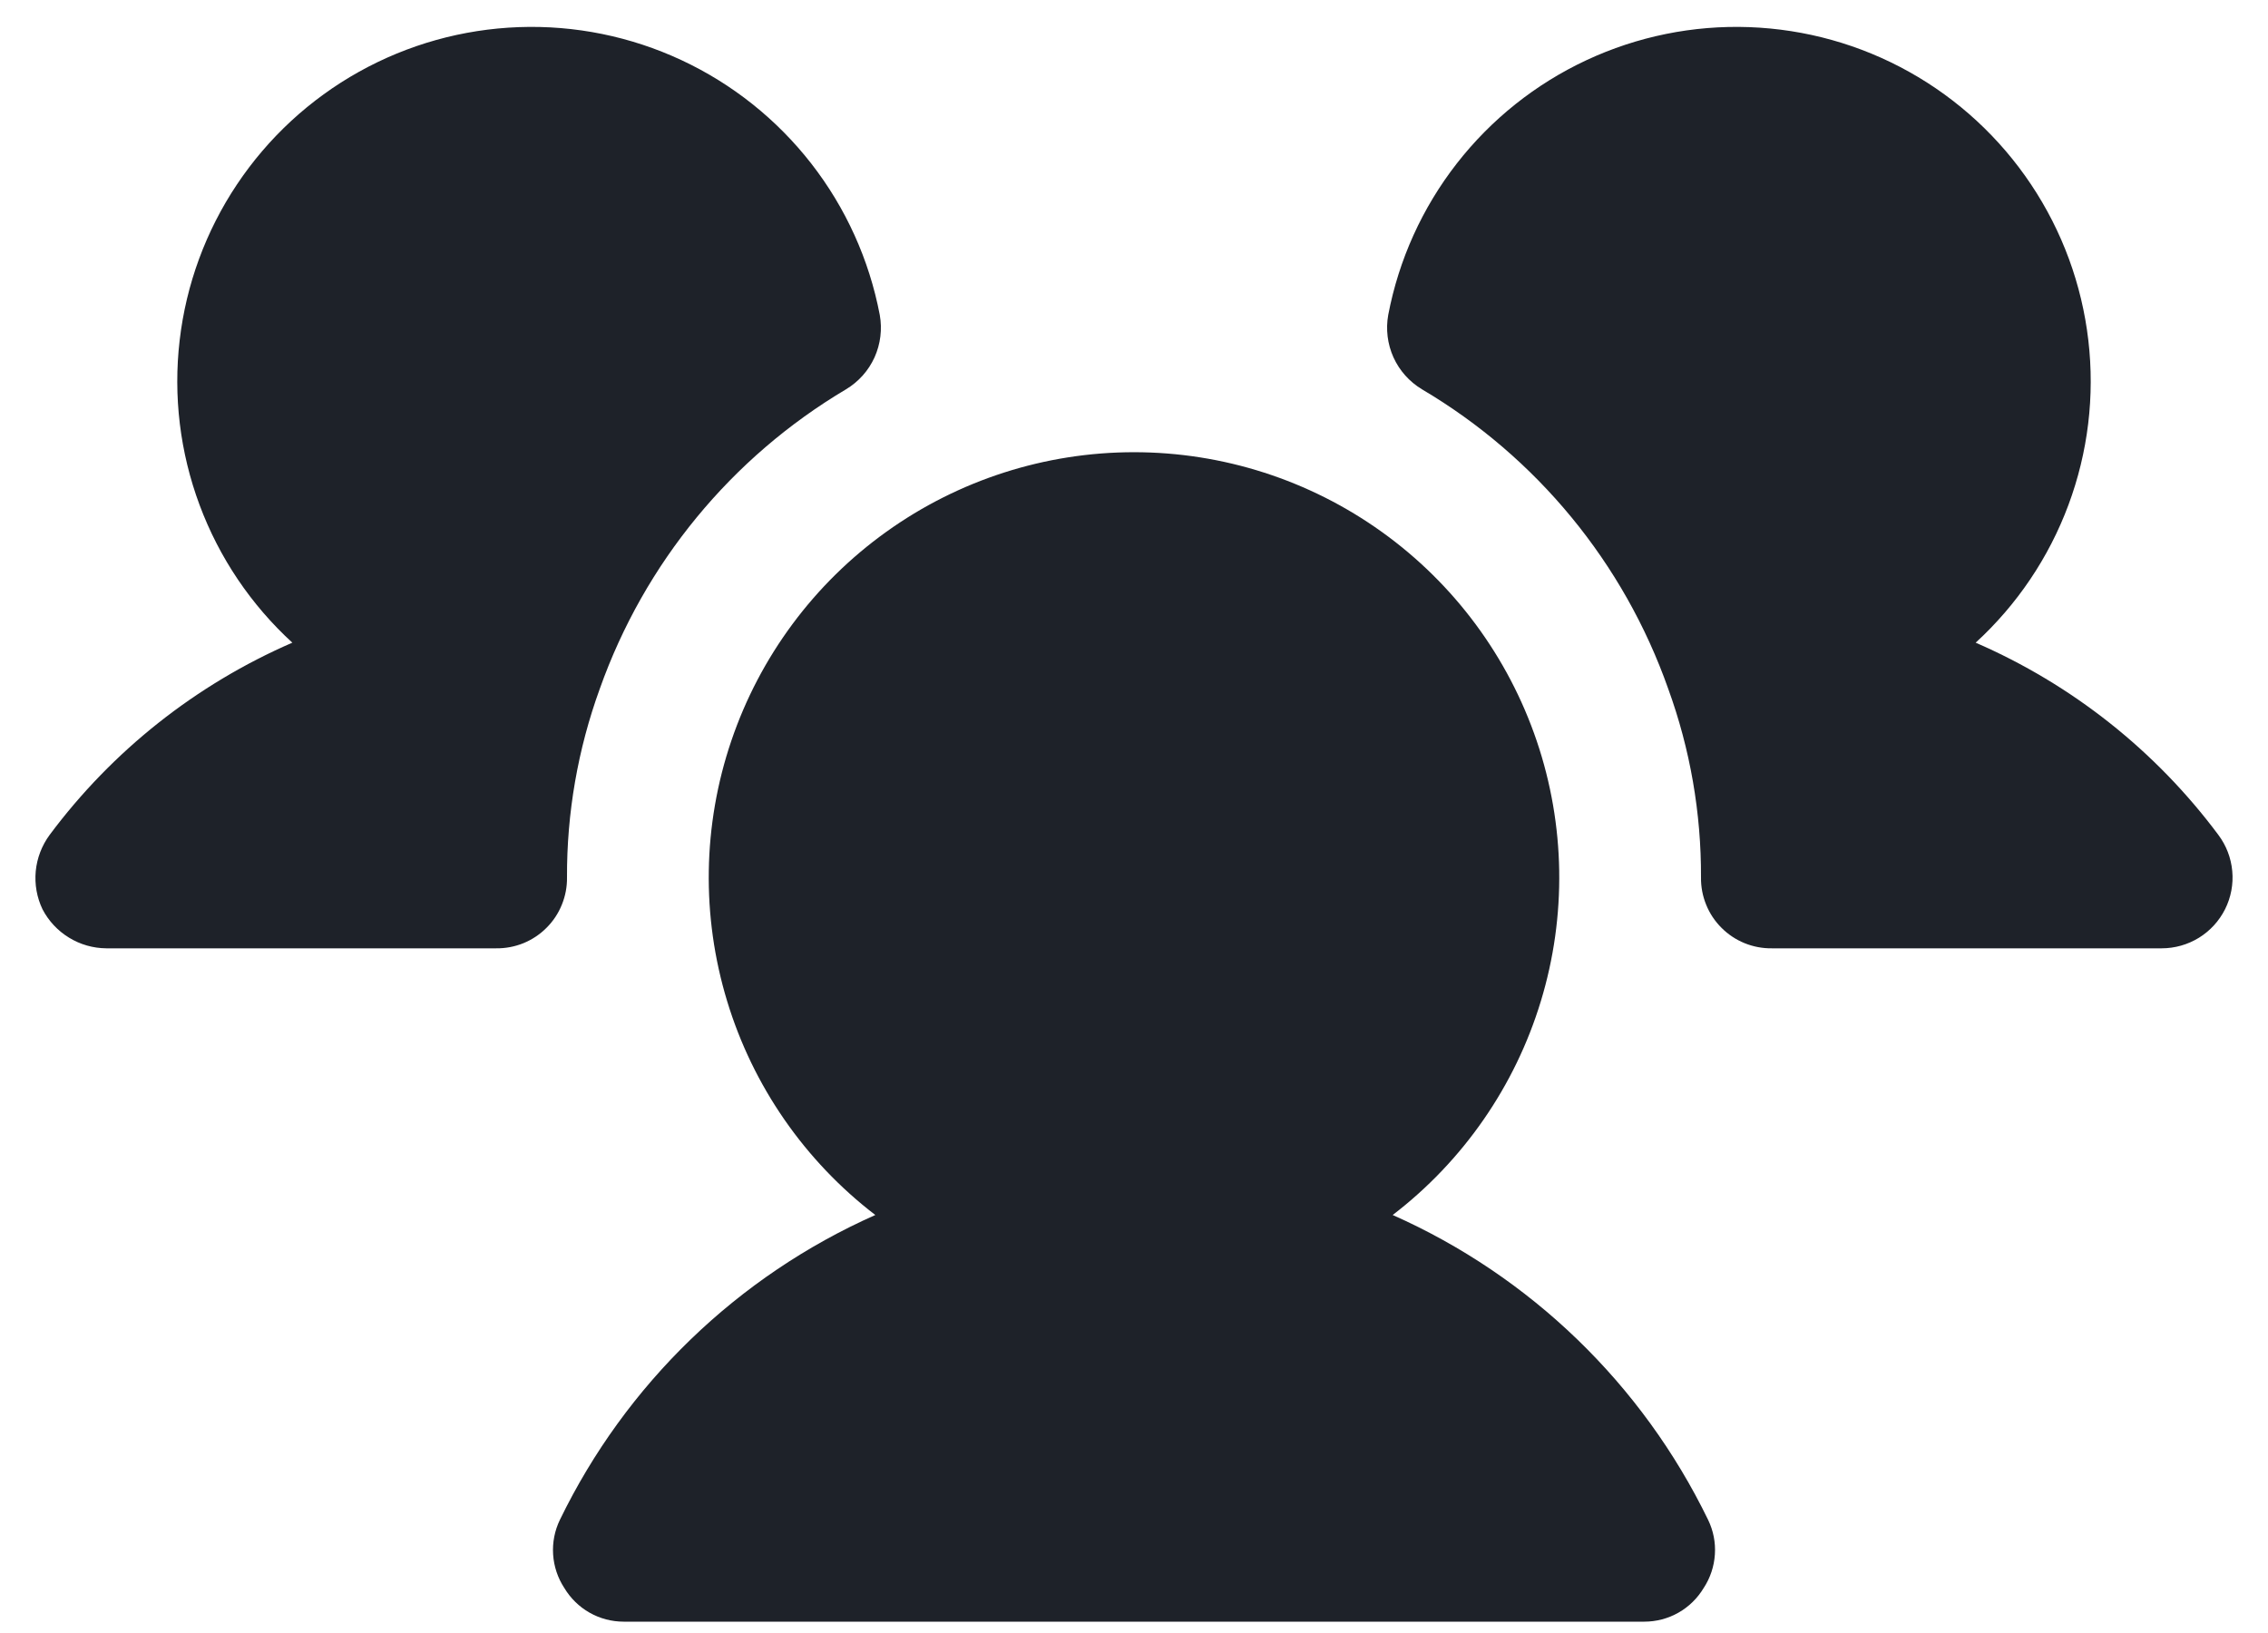
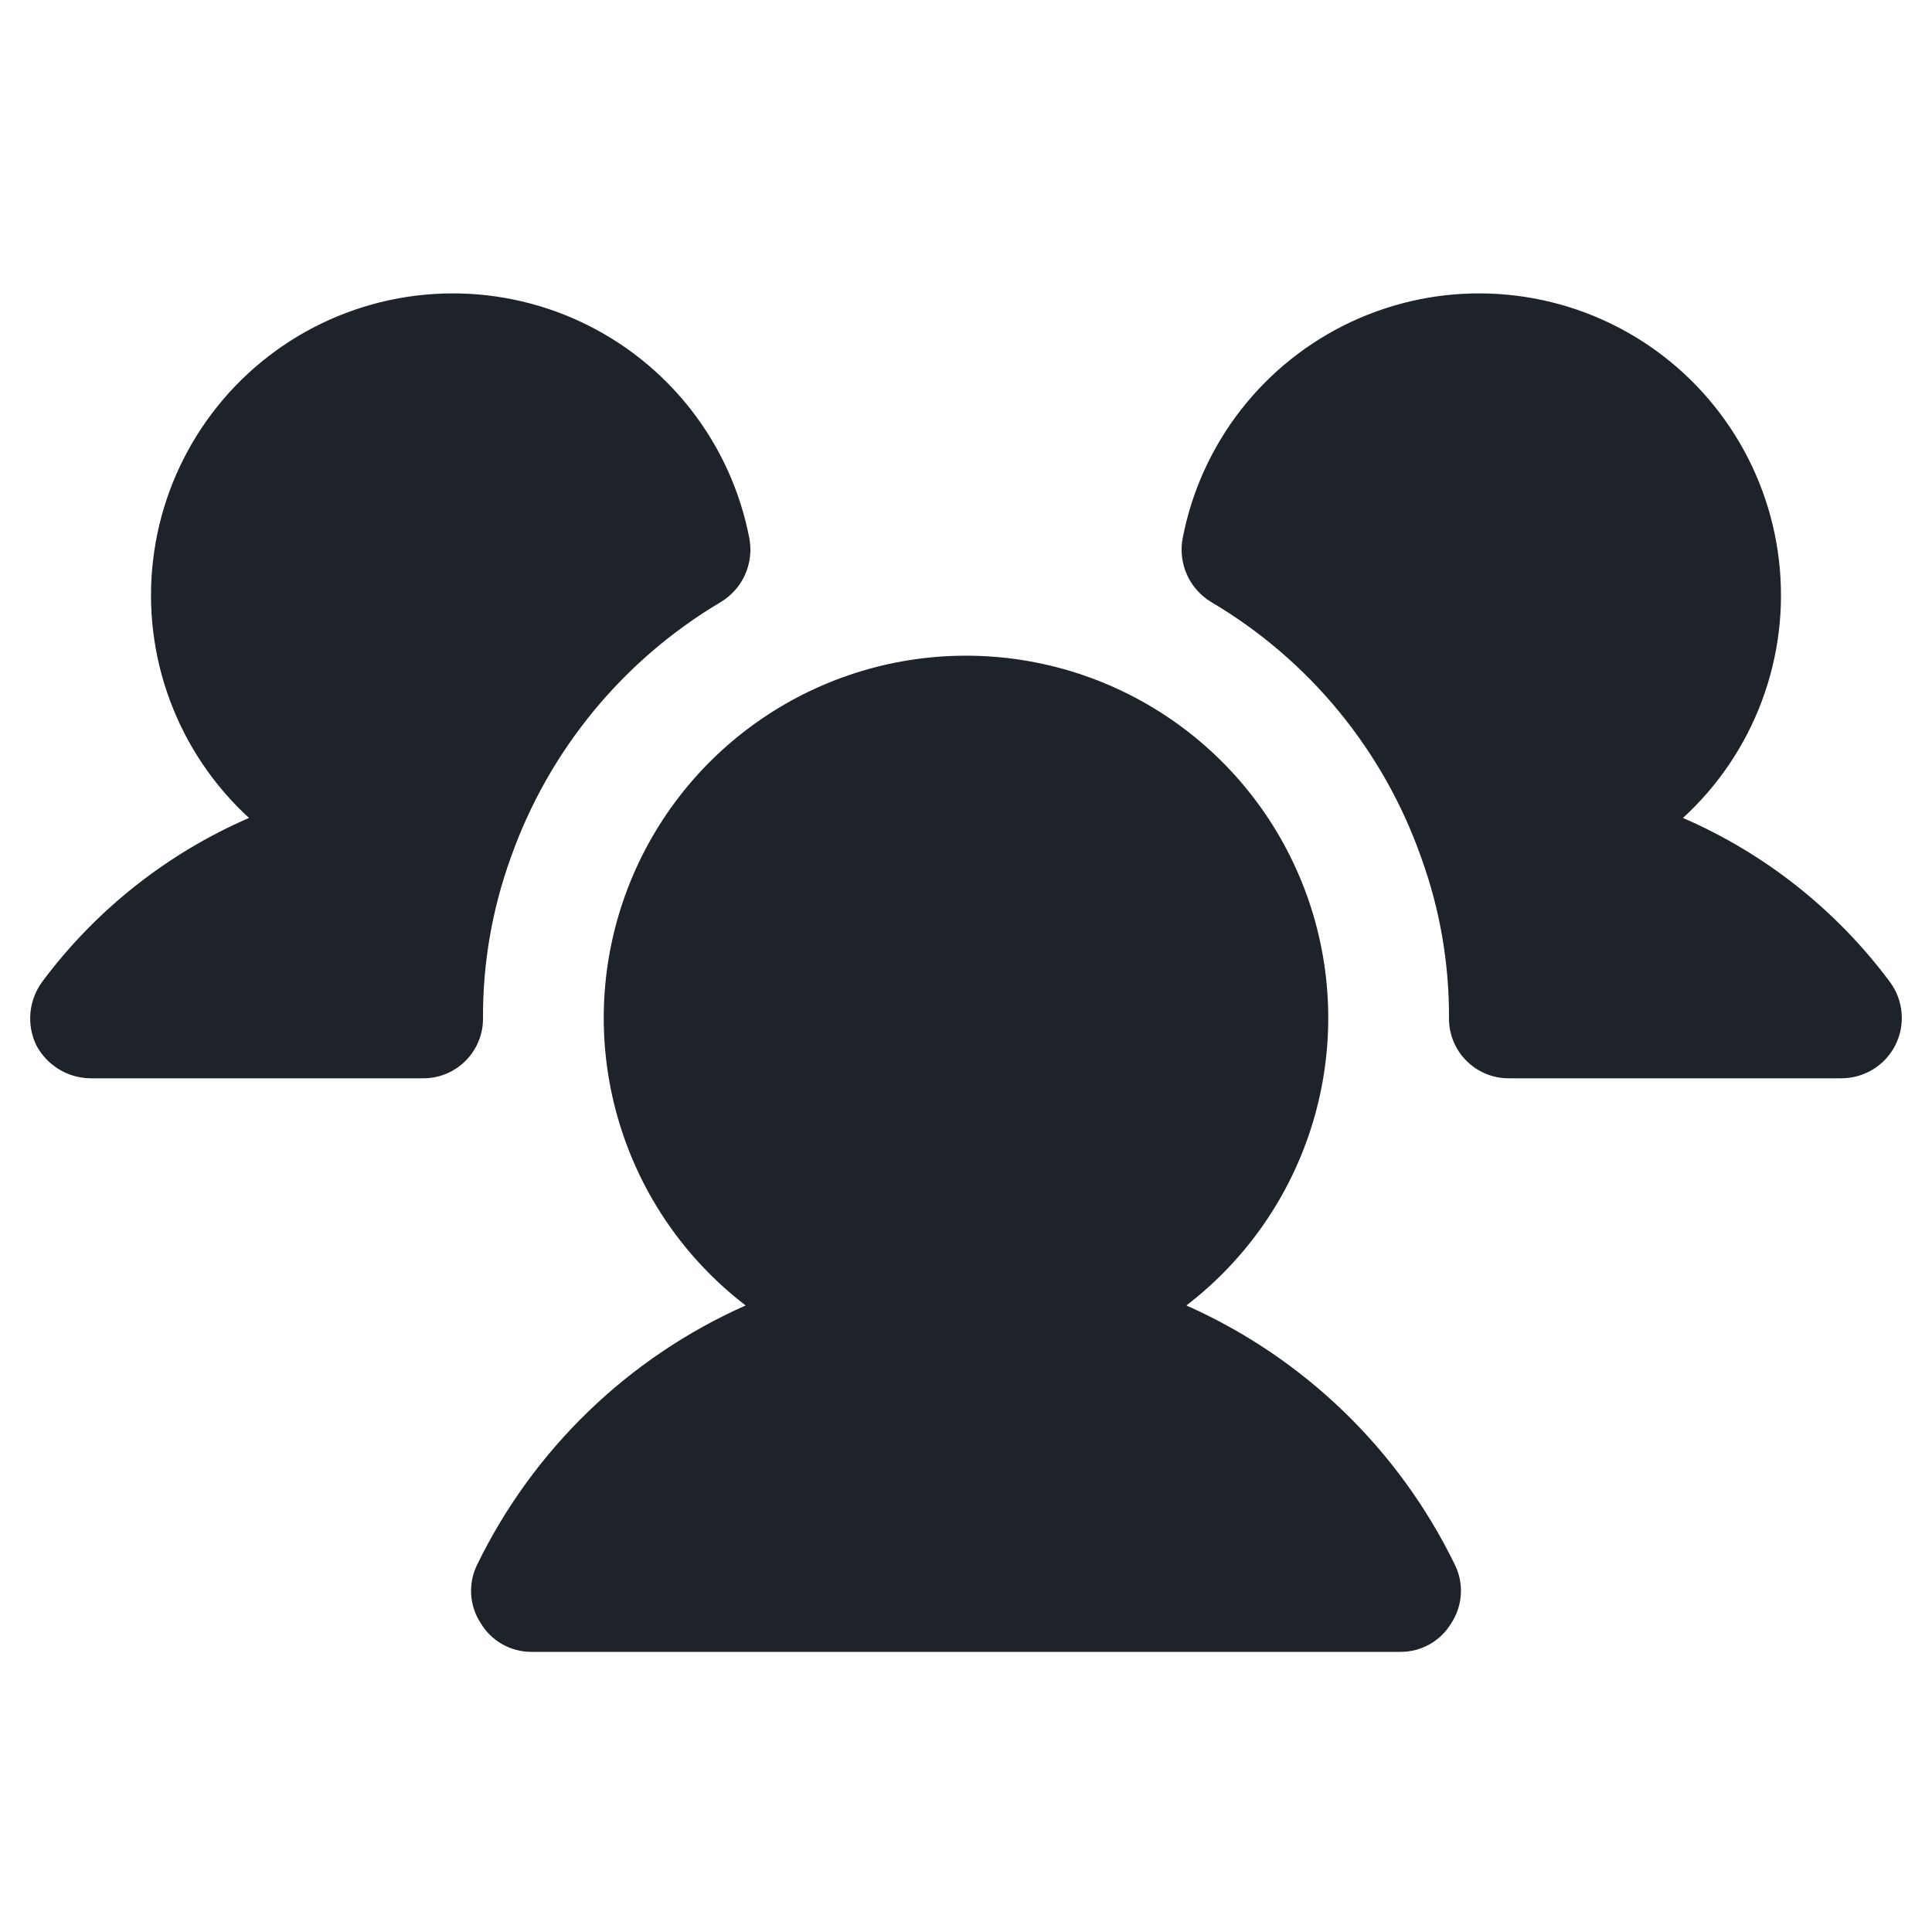
- <svg xmlns="http://www.w3.org/2000/svg" width="50" height="36" viewBox="0 0 50 36" fill="none">
+ <svg xmlns="http://www.w3.org/2000/svg" width="36" height="36" viewBox="0 0 50 36" fill="none">
  <path d="M12.5 19.344C12.503 19.55 12.464 19.754 12.386 19.945C12.309 20.136 12.194 20.309 12.048 20.454C11.903 20.6 11.729 20.715 11.539 20.793C11.348 20.87 11.143 20.909 10.938 20.906H2.344C2.054 20.904 1.769 20.823 1.522 20.671C1.274 20.52 1.072 20.304 0.938 20.047C0.812 19.785 0.761 19.494 0.788 19.205C0.816 18.916 0.922 18.64 1.094 18.406C2.477 16.55 4.322 15.089 6.445 14.168C5.533 13.333 4.832 12.293 4.4 11.133C3.968 9.974 3.817 8.729 3.961 7.5C4.104 6.271 4.537 5.094 5.224 4.066C5.911 3.037 6.833 2.186 7.913 1.583C8.994 0.98 10.201 0.643 11.438 0.598C12.674 0.553 13.903 0.803 15.024 1.326C16.145 1.849 17.126 2.631 17.886 3.607C18.646 4.583 19.163 5.726 19.395 6.941C19.452 7.258 19.412 7.584 19.28 7.878C19.147 8.171 18.928 8.416 18.652 8.582C16.126 10.08 14.205 12.416 13.223 15.184C12.739 16.517 12.494 17.925 12.5 19.344ZM48.906 18.406C47.523 16.55 45.678 15.089 43.555 14.168C44.467 13.333 45.168 12.293 45.6 11.133C46.032 9.974 46.183 8.729 46.039 7.5C45.896 6.271 45.463 5.094 44.776 4.066C44.089 3.037 43.167 2.186 42.087 1.583C41.007 0.98 39.799 0.643 38.562 0.598C37.326 0.553 36.097 0.803 34.976 1.326C33.855 1.849 32.874 2.631 32.114 3.607C31.354 4.583 30.837 5.726 30.605 6.941C30.548 7.258 30.588 7.584 30.72 7.878C30.853 8.171 31.072 8.416 31.348 8.582C33.877 10.076 35.8 12.413 36.777 15.184C37.262 16.517 37.506 17.925 37.5 19.344C37.497 19.55 37.536 19.754 37.614 19.945C37.691 20.136 37.806 20.309 37.952 20.454C38.097 20.6 38.271 20.715 38.462 20.793C38.652 20.87 38.857 20.909 39.063 20.906H47.656C47.947 20.906 48.231 20.825 48.478 20.673C48.725 20.52 48.924 20.302 49.054 20.043C49.184 19.783 49.239 19.492 49.212 19.203C49.186 18.914 49.08 18.638 48.906 18.406ZM30.703 26.785C32.258 25.593 33.401 23.944 33.97 22.069C34.54 20.195 34.508 18.189 33.878 16.333C33.249 14.478 32.054 12.866 30.462 11.725C28.869 10.583 26.959 9.969 25 9.969C23.041 9.969 21.131 10.583 19.538 11.725C17.946 12.866 16.751 14.478 16.122 16.333C15.492 18.189 15.46 20.195 16.03 22.069C16.599 23.944 17.742 25.593 19.297 26.785C16.259 28.134 13.796 30.514 12.344 33.504C12.228 33.742 12.177 34.005 12.194 34.269C12.211 34.532 12.296 34.787 12.441 35.008C12.577 35.234 12.768 35.422 12.998 35.552C13.227 35.682 13.486 35.75 13.75 35.75H36.25C36.514 35.75 36.773 35.682 37.002 35.552C37.232 35.422 37.423 35.234 37.559 35.008C37.704 34.787 37.789 34.532 37.806 34.269C37.824 34.005 37.772 33.742 37.656 33.504C36.204 30.514 33.741 28.134 30.703 26.785Z" fill="#1E2229" />
</svg>
